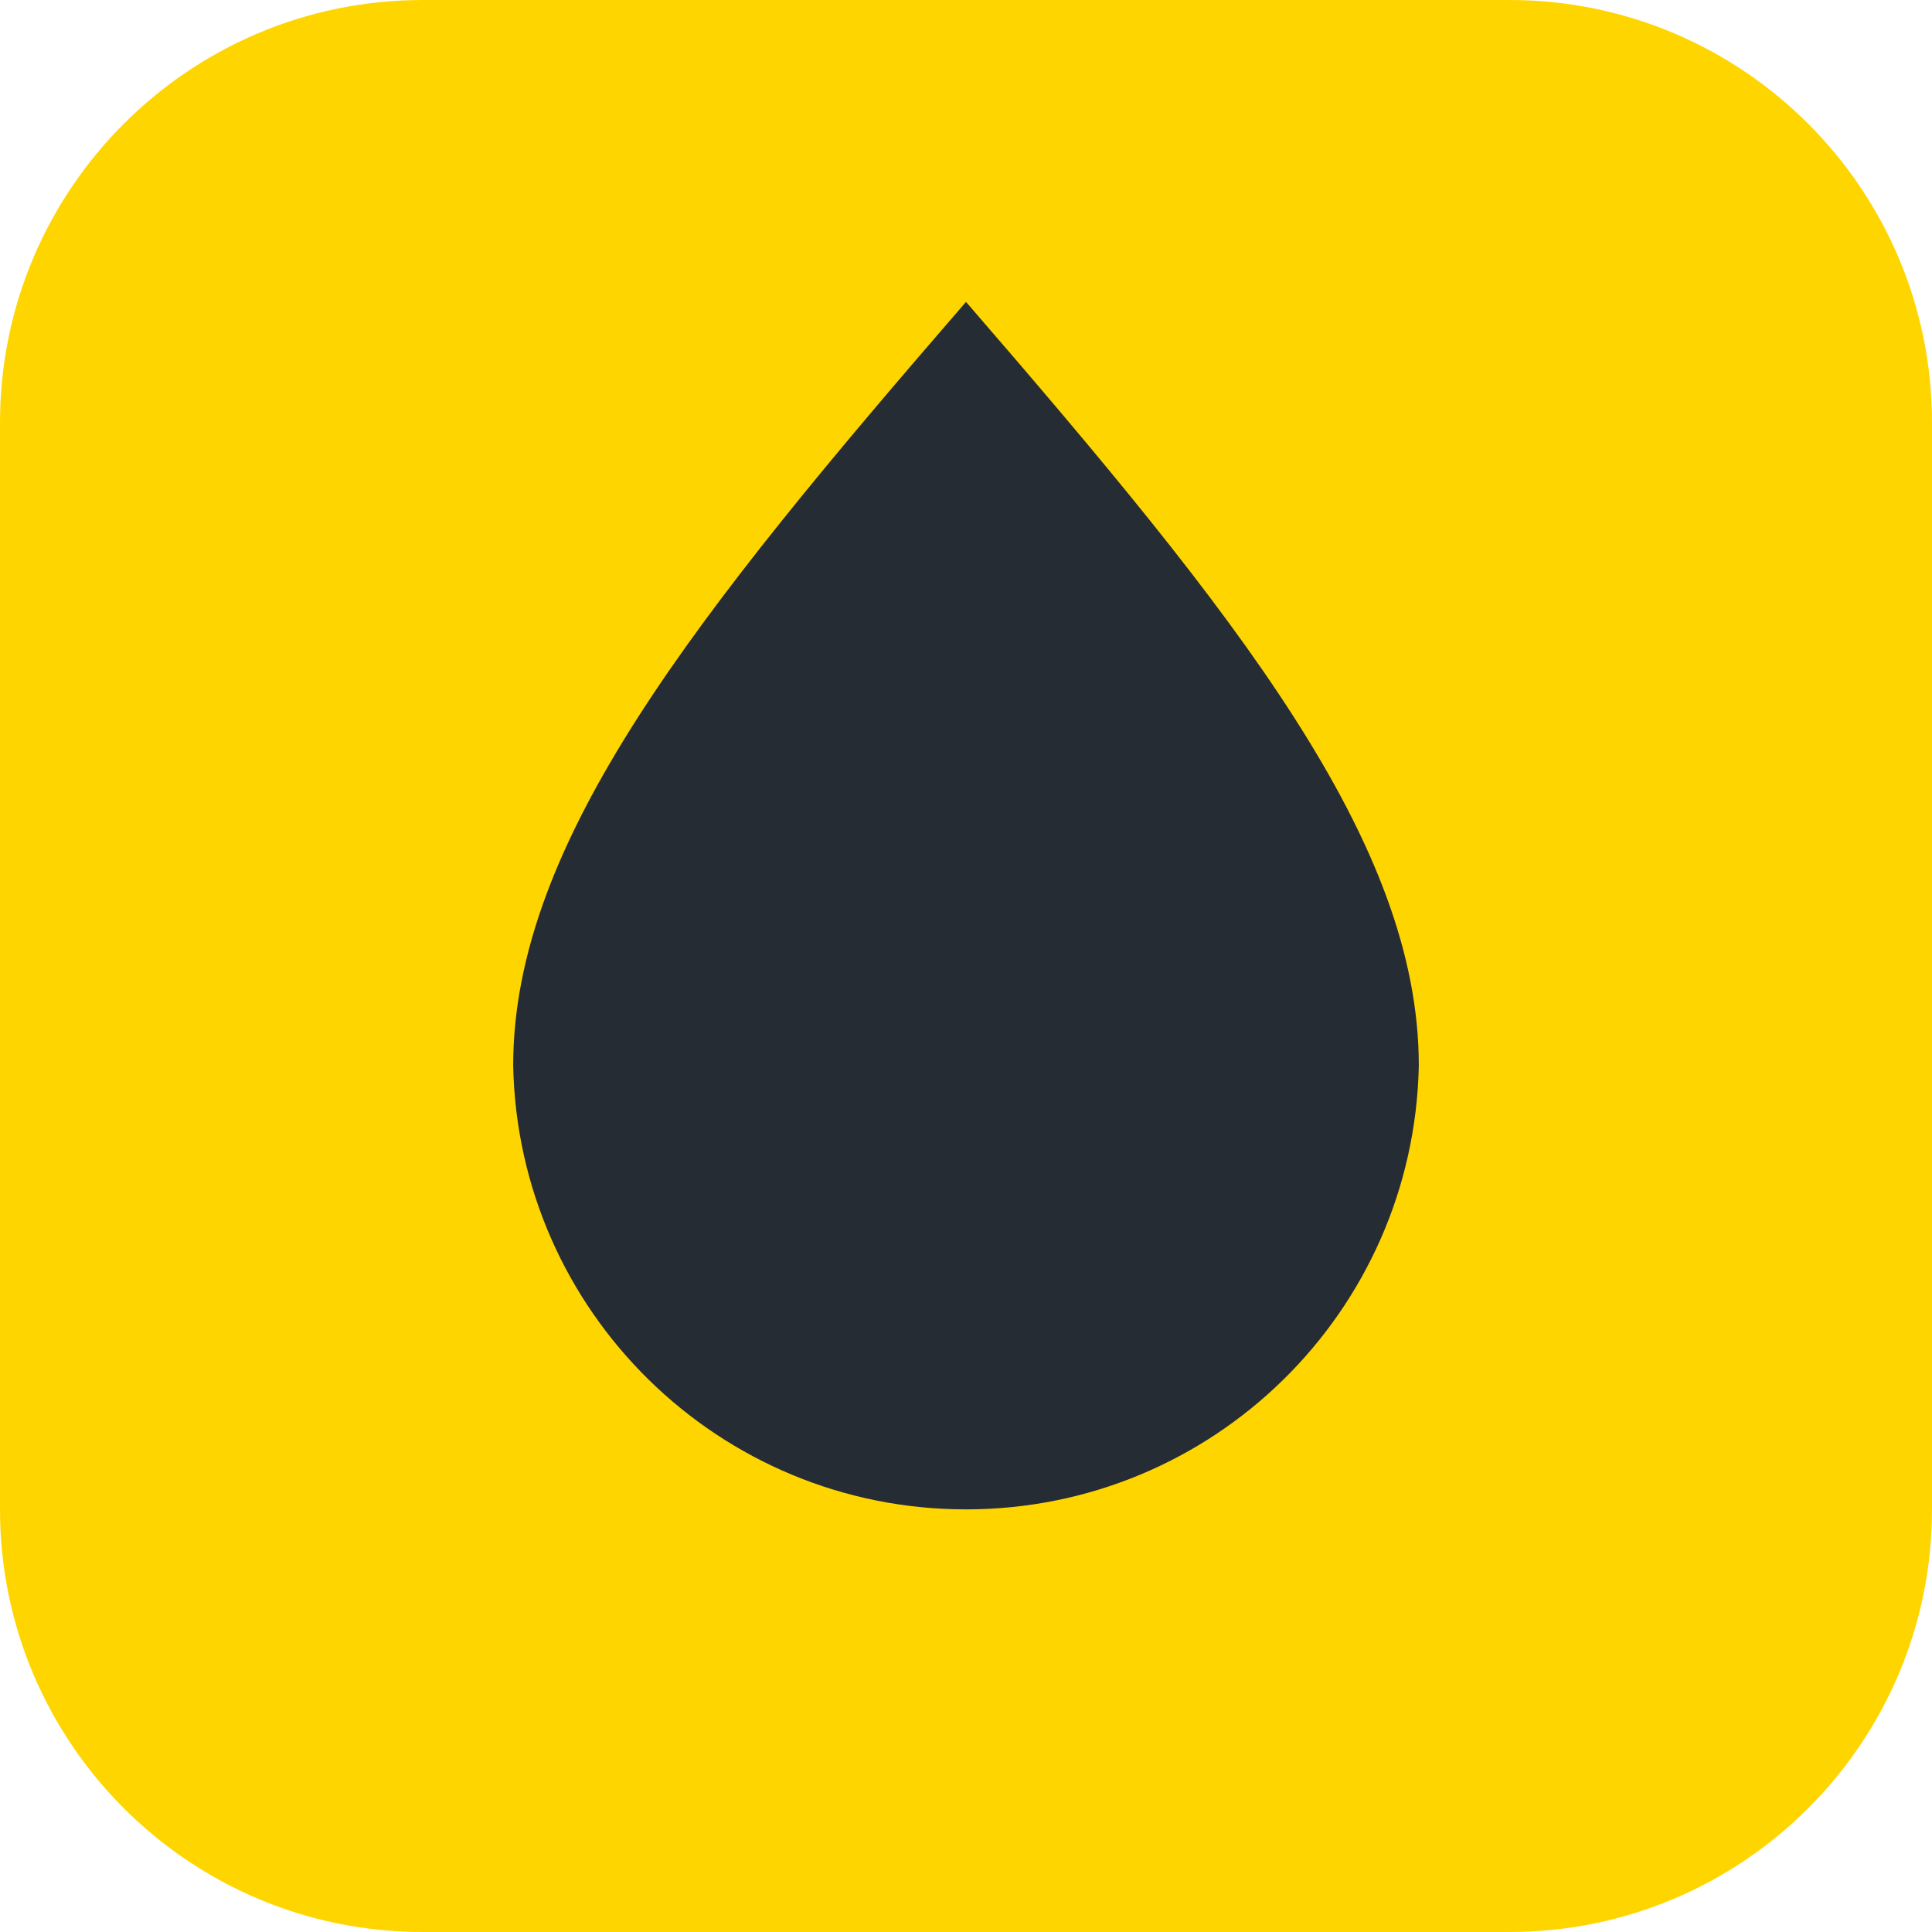
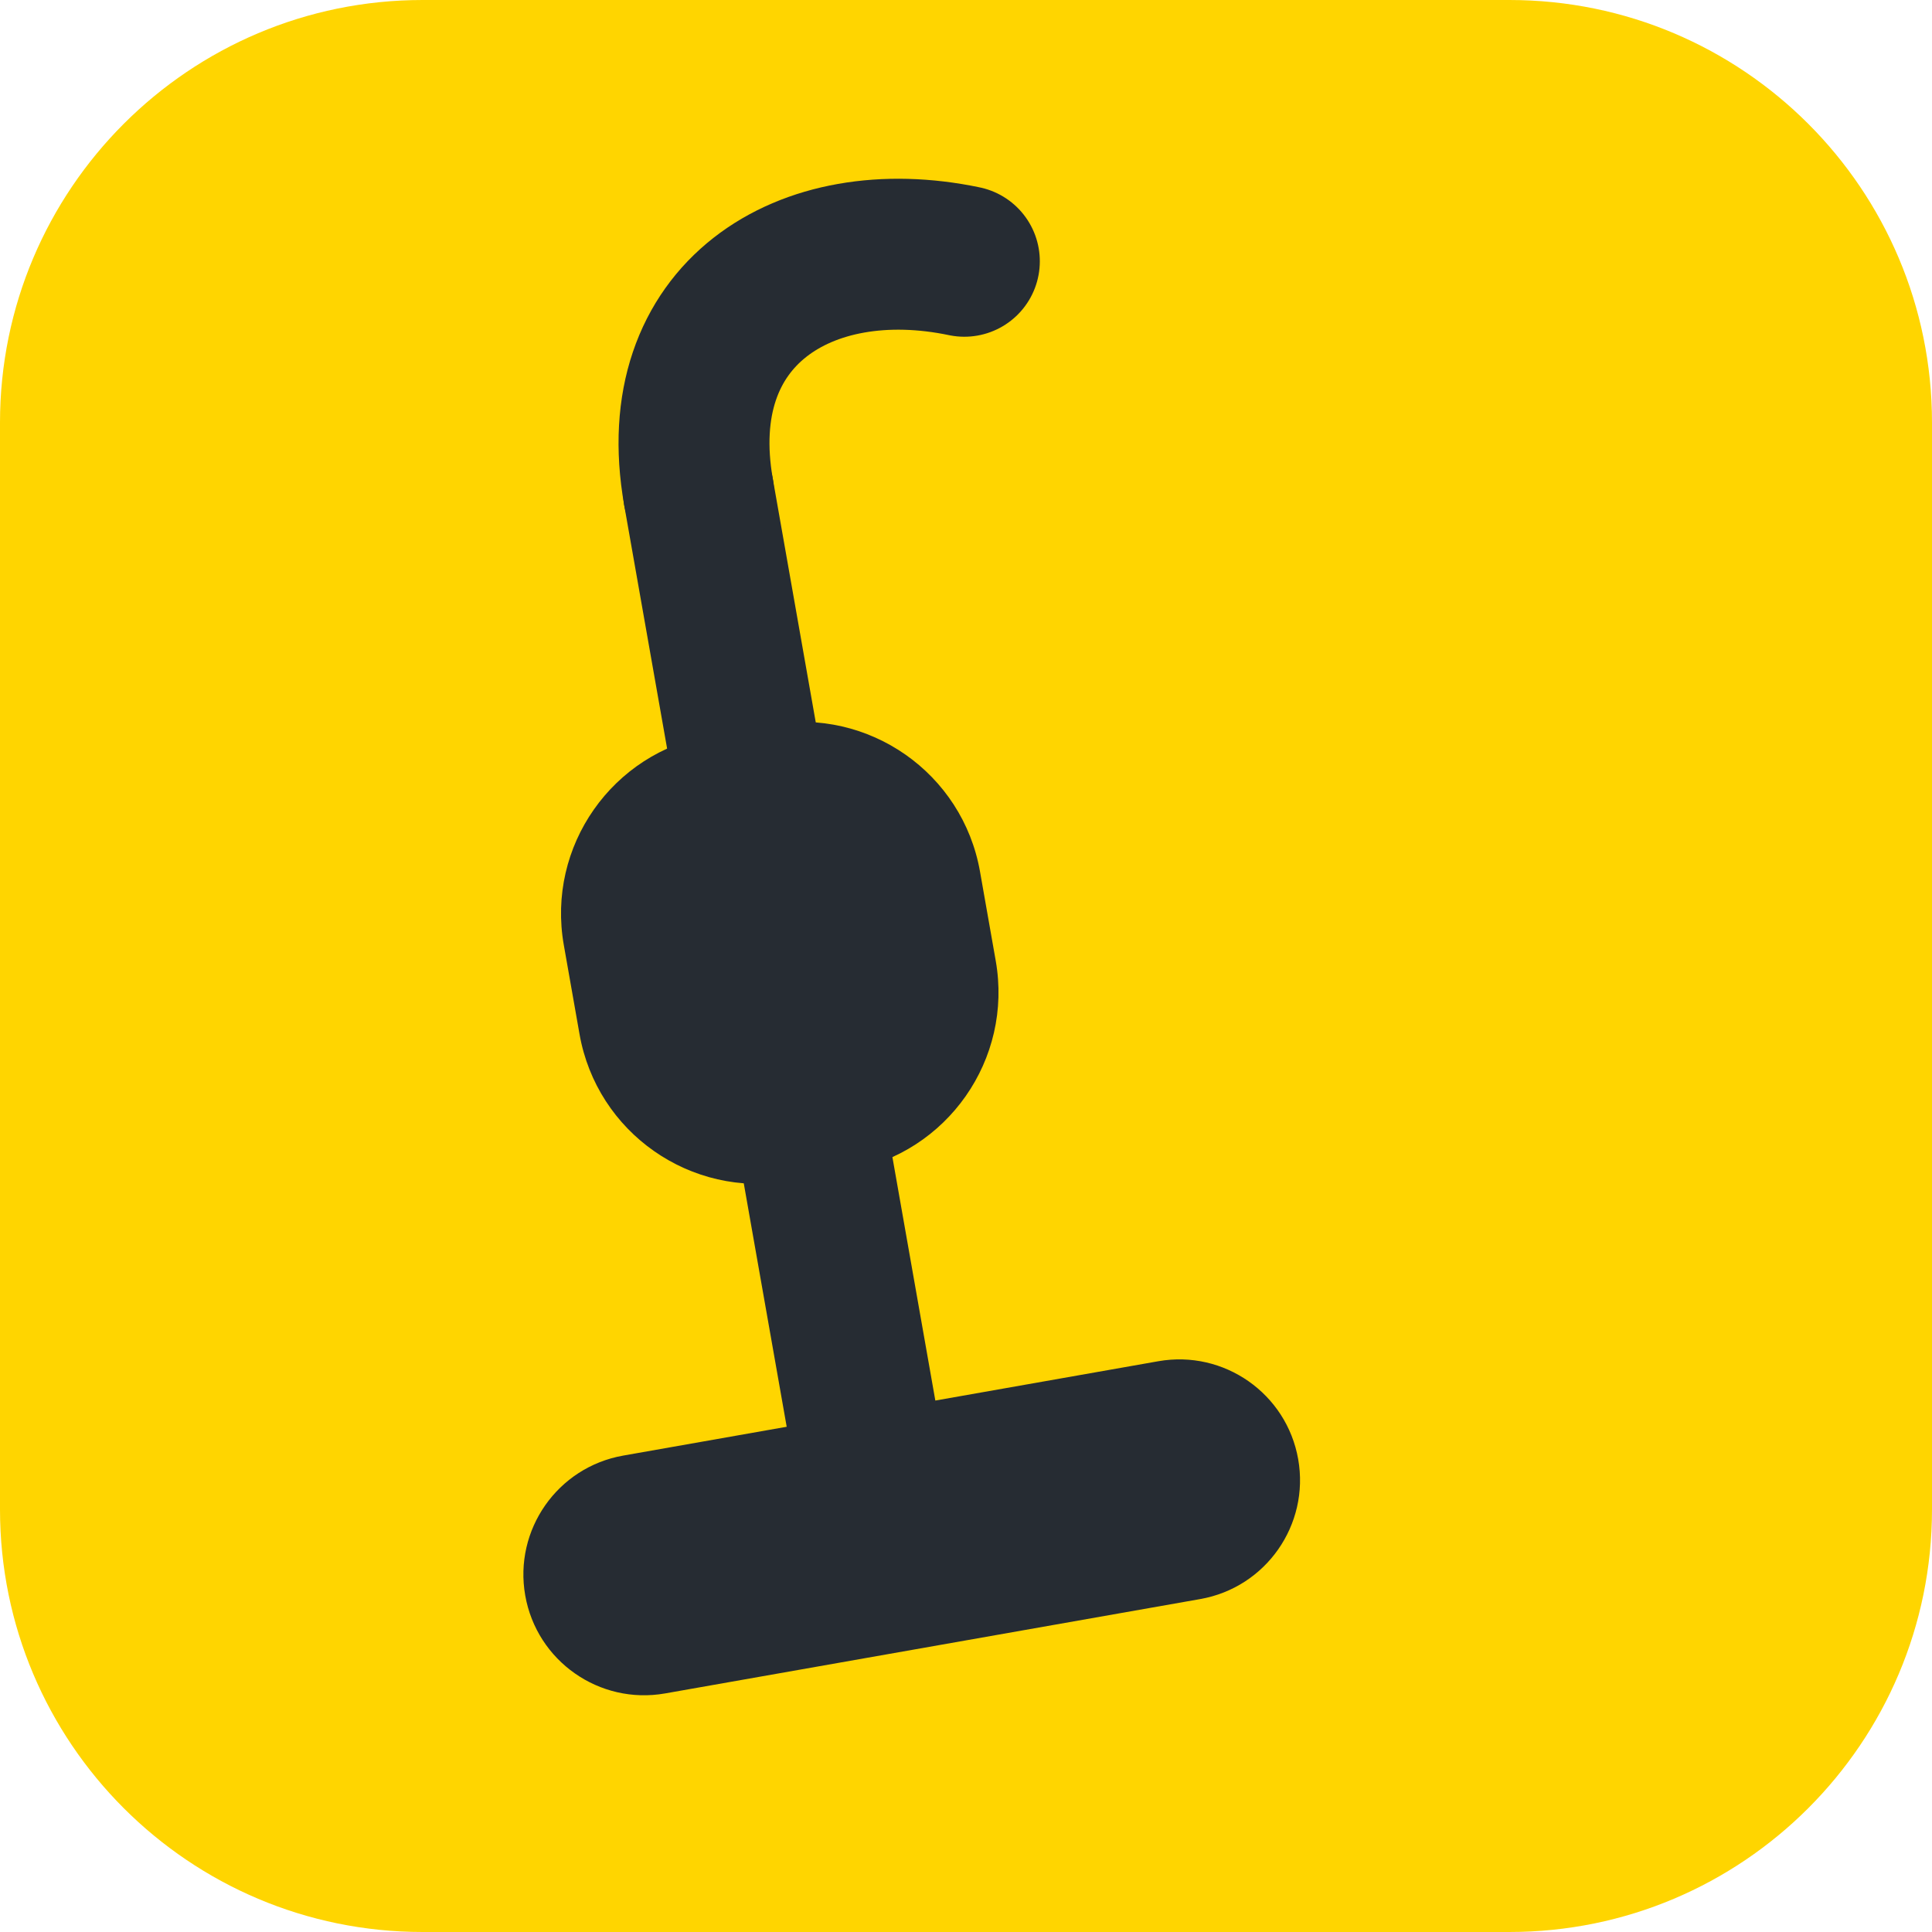
<svg xmlns="http://www.w3.org/2000/svg" viewBox="0 0 64 64">
  <rect width="64" height="64" rx="14" fill="#ffd500" />
-   <path d="M32 10c9 10.4 15 17.9 15 25.3A15 15 0 0 1 32 50a15 15 0 0 1-15-14.7C17 27.9 23 20.4 32 10z" fill="#262c33" />
+   <g transform="rotate(-10 32 32)">
+     <path d="M26 48 L26 15" fill="none" stroke="#262c33" stroke-width="5" stroke-linecap="round" />
+     <path d="M26 15 C 26 9, 31 7, 36 9" fill="none" stroke="#262c33" stroke-width="5" stroke-linecap="round" />
+     <rect x="19" y="23" width="14" height="15" rx="6" fill="#262c33" />
+     <rect x="14" y="46" width="26" height="8" rx="4" fill="#262c33" />
+   </g>
</svg>
